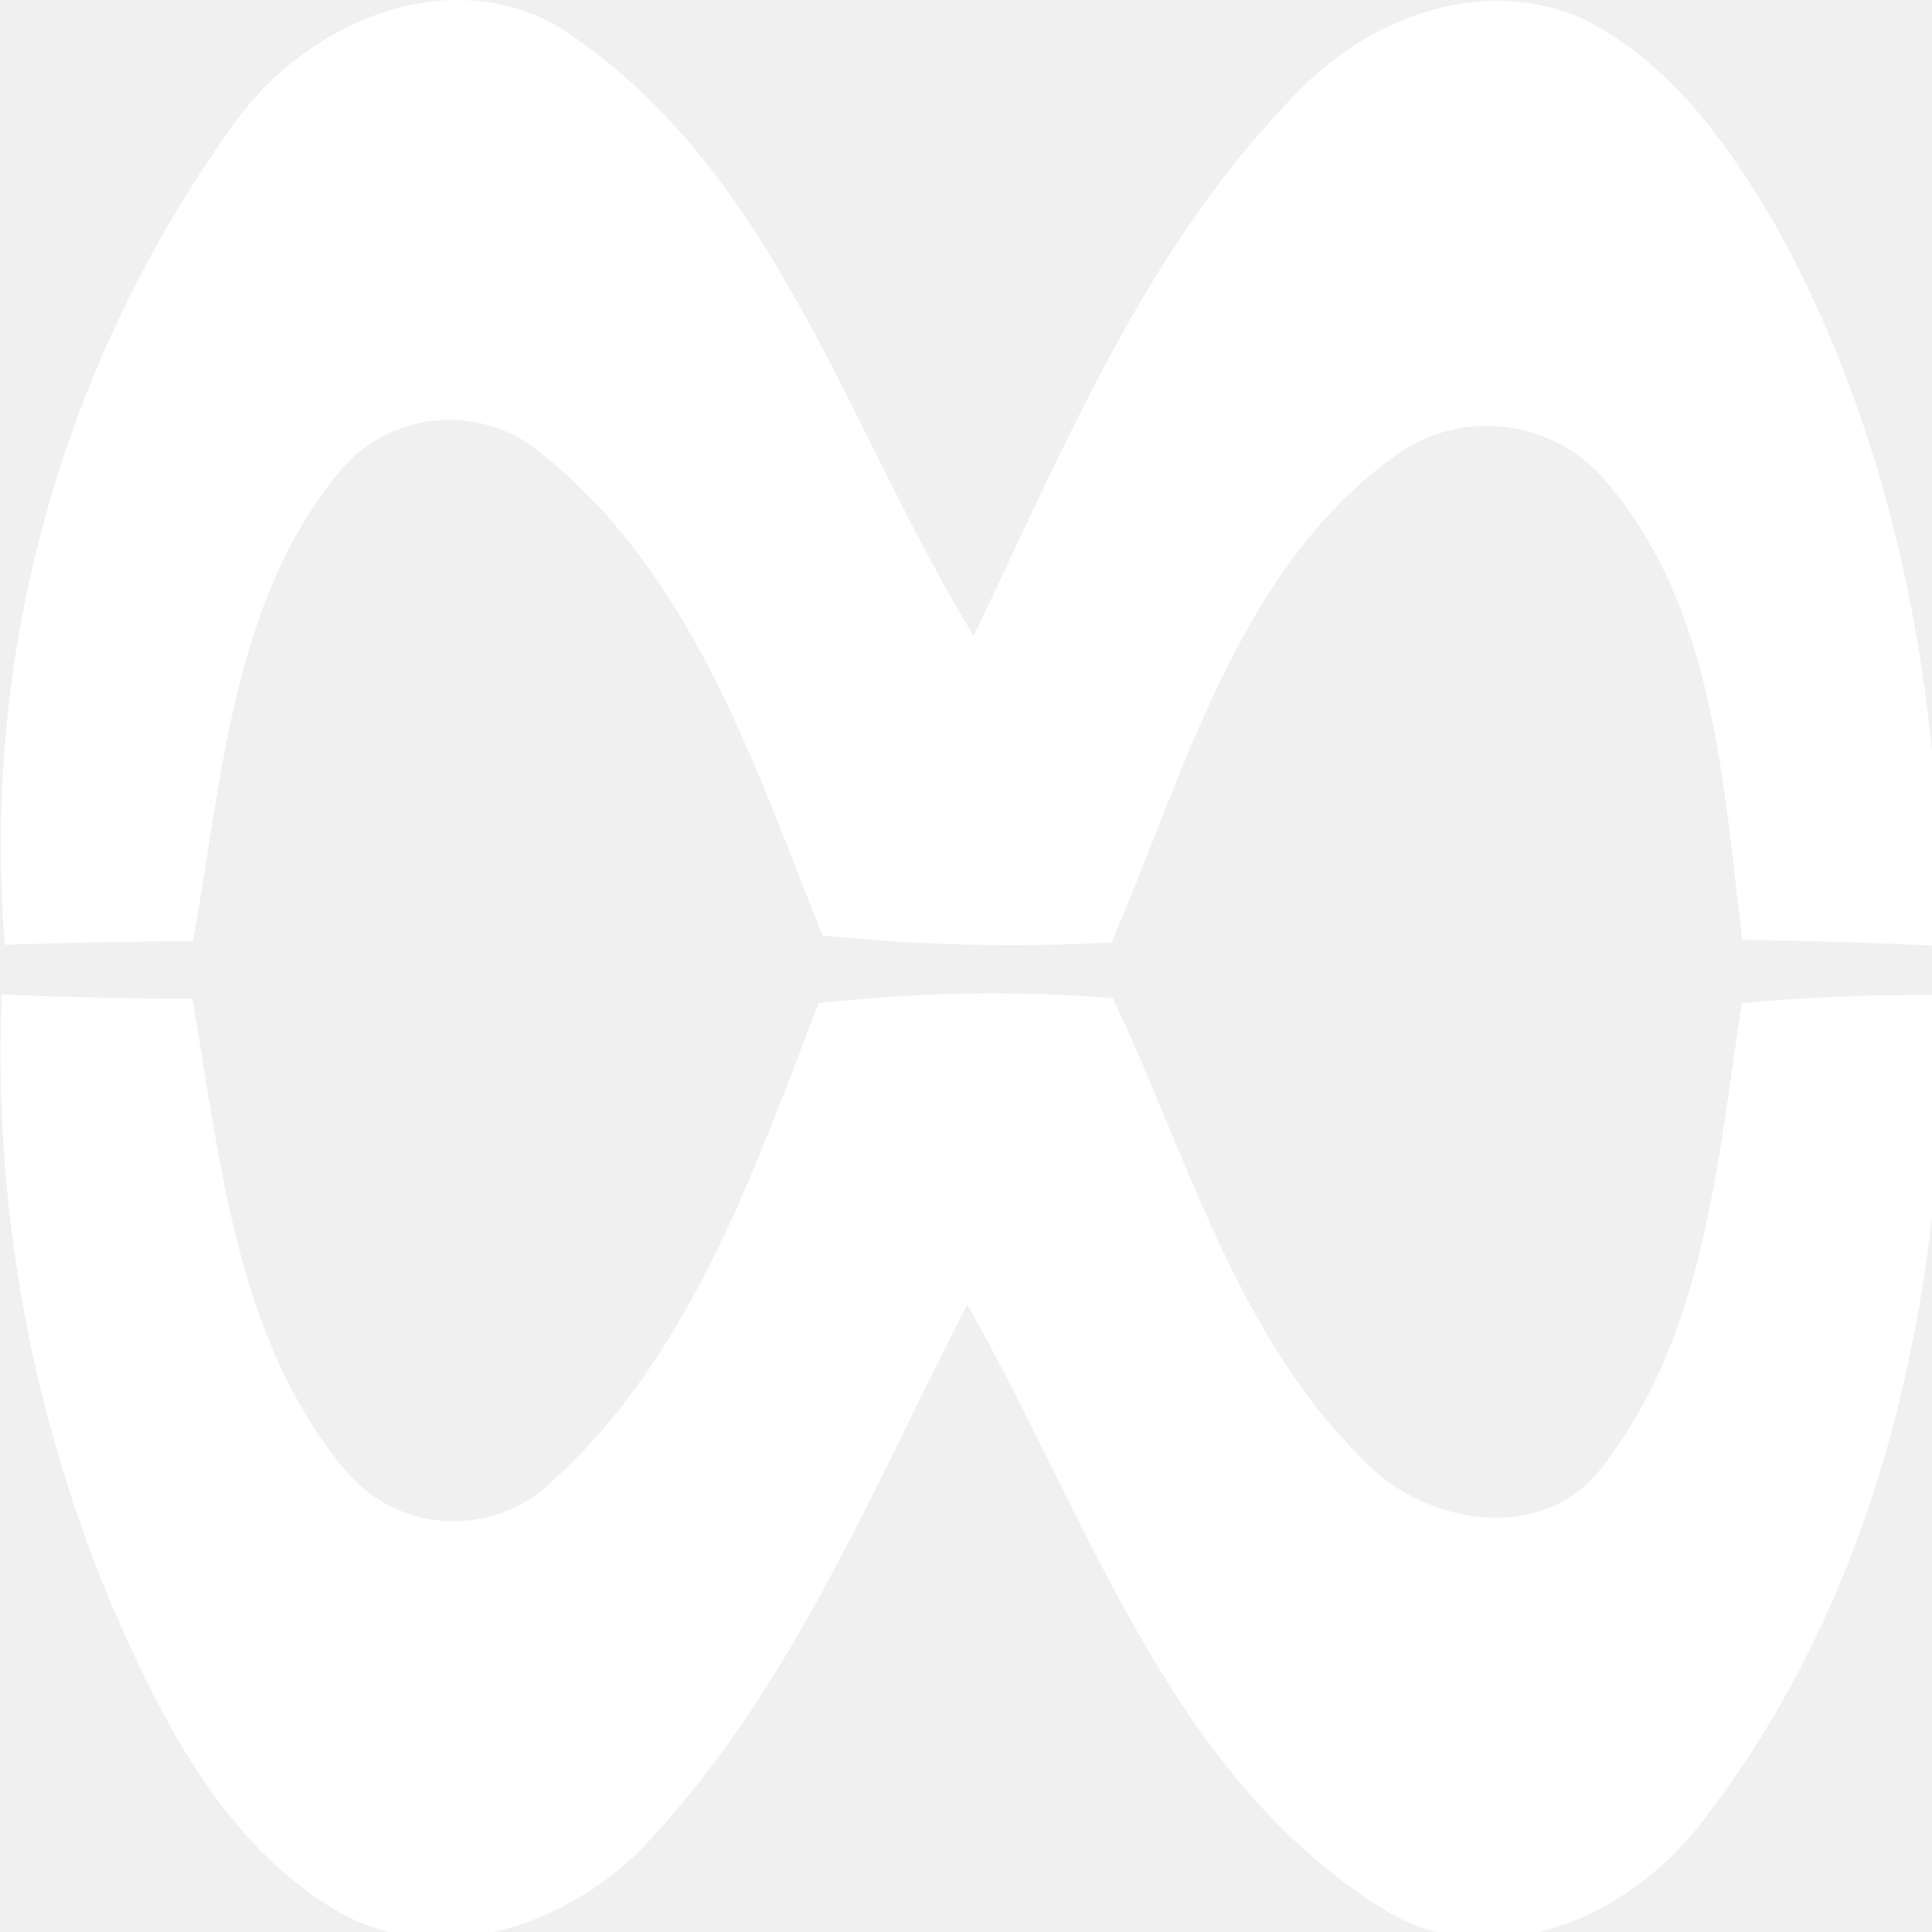
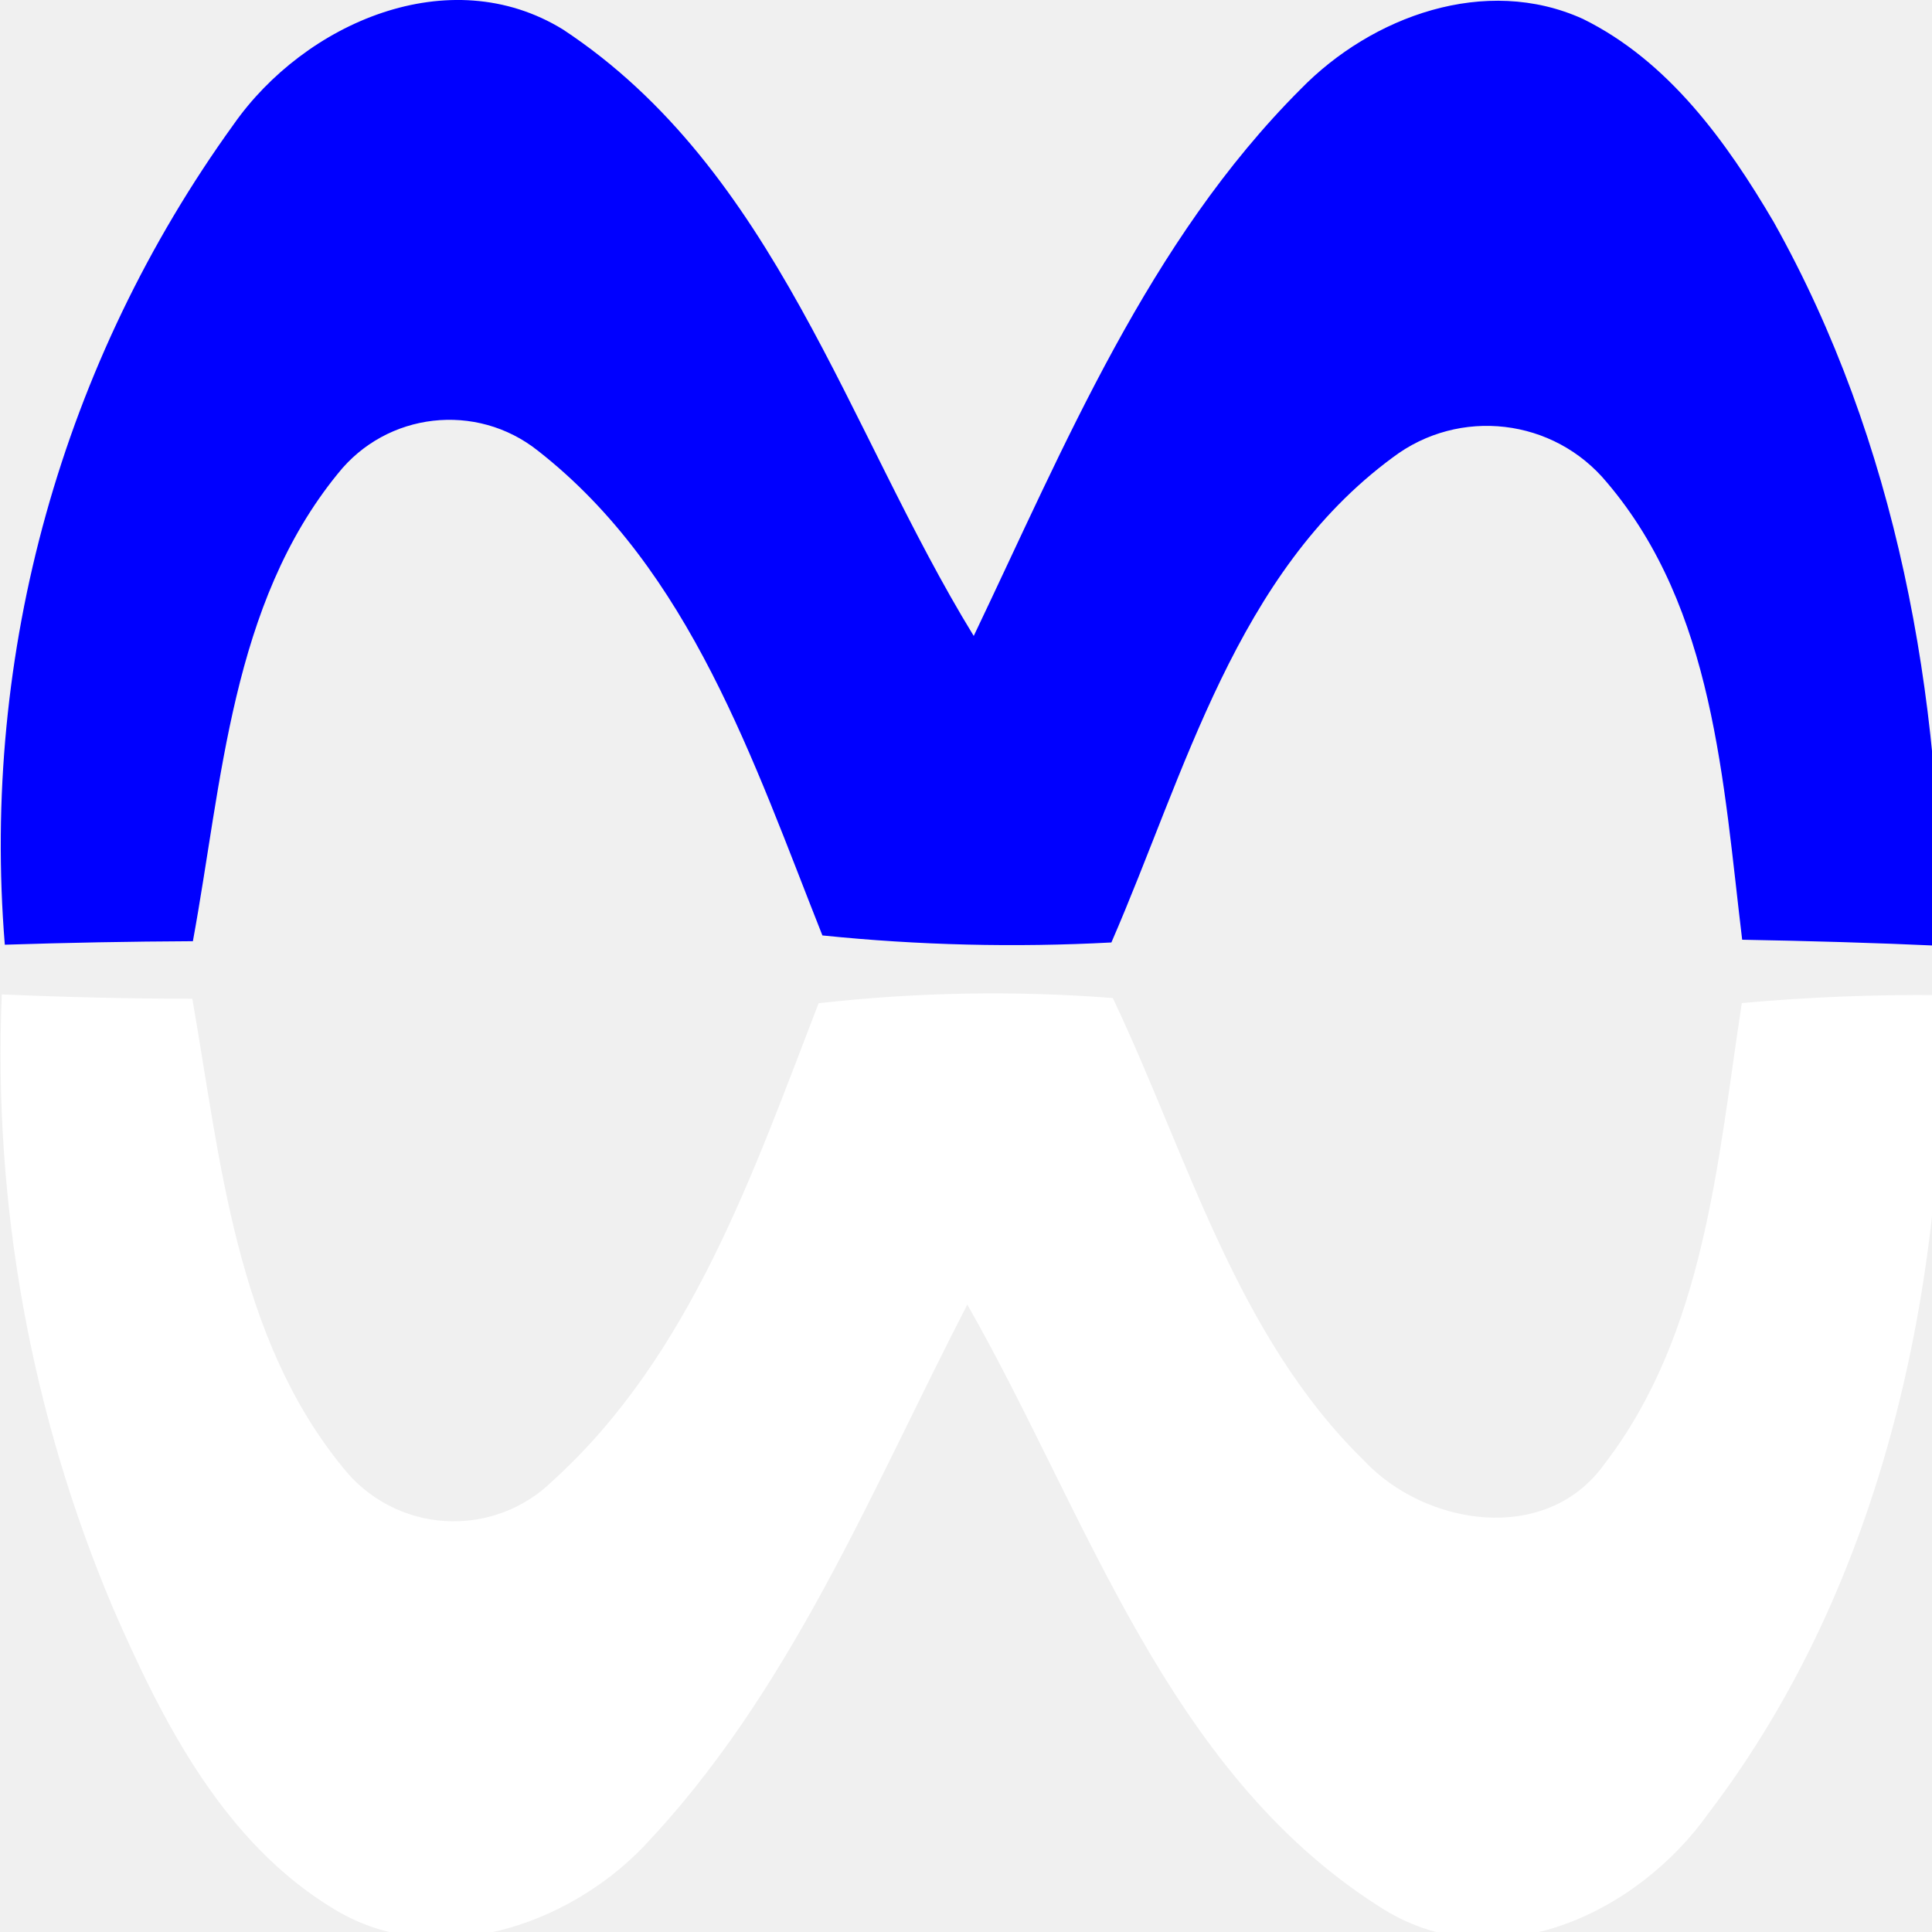
<svg xmlns="http://www.w3.org/2000/svg" width="55." height="55.0" viewBox="0 0 55 55">
  <g>
    <g>
      <g>
        <g transform="translate(0.044)">
-           <path d="M21.2,102.684c2.02-2.882,6.138-4.692,9.376-2.7,6.059,4,8.079,11.37,11.692,17.264,2.6-5.441,4.971-11.23,9.306-15.566,2.028-2.081,5.267-3.256,8.035-2,2.438,1.2,4.092,3.5,5.432,5.781,3.5,6.242,4.806,13.5,4.762,20.607-1.889-.087-3.77-.139-5.659-.174-.54-4.466-.792-9.42-3.848-13.015a4.437,4.437,0,0,0-6.1-.714c-4.466,3.291-5.9,8.958-8.009,13.807a52.988,52.988,0,0,1-8.227-.2c-1.959-4.936-3.752-10.4-8.1-13.8a4.054,4.054,0,0,0-5.694.653c-3.038,3.726-3.291,8.767-4.127,13.311q-2.677.013-5.354.1A35.041,35.041,0,0,1,21.2,102.684Z" transform="translate(-14.592 -99.144)" fill="#fff" />
+           <path d="M21.2,102.684c2.02-2.882,6.138-4.692,9.376-2.7,6.059,4,8.079,11.37,11.692,17.264,2.6-5.441,4.971-11.23,9.306-15.566,2.028-2.081,5.267-3.256,8.035-2,2.438,1.2,4.092,3.5,5.432,5.781,3.5,6.242,4.806,13.5,4.762,20.607-1.889-.087-3.77-.139-5.659-.174-.54-4.466-.792-9.42-3.848-13.015a4.437,4.437,0,0,0-6.1-.714c-4.466,3.291-5.9,8.958-8.009,13.807a52.988,52.988,0,0,1-8.227-.2c-1.959-4.936-3.752-10.4-8.1-13.8a4.054,4.054,0,0,0-5.694.653c-3.038,3.726-3.291,8.767-4.127,13.311q-2.677.013-5.354.1A35.041,35.041,0,0,1,21.2,102.684Z" transform="translate(-14.592 -99.144)" fill="#00f" />
        </g>
        <g transform="translate(0 28.282)">
          <path d="M14.592,131.656c1.811.078,3.613.122,5.424.122.8,4.588,1.236,9.629,4.3,13.363a4.018,4.018,0,0,0,5.955.366c3.935-3.569,5.711-8.775,7.574-13.6a44.142,44.142,0,0,1,8.375-.148c2.133,4.492,3.5,9.594,7.147,13.163,1.759,1.88,5.206,2.411,6.851.1,2.864-3.726,3.221-8.636,3.909-13.12a56.583,56.583,0,0,1,5.694-.226c.165,8.14-1.628,16.706-6.634,23.279-2.055,2.908-6.138,4.8-9.4,2.655-6.059-3.865-8.305-11.161-11.709-17.124-2.751,5.328-5.041,11.048-9.237,15.453-2.185,2.255-5.894,3.491-8.758,1.776-3.16-1.889-4.91-5.337-6.329-8.6A40.467,40.467,0,0,1,14.592,131.656Z" transform="translate(-14.541 -131.629)" fill="#fff" />
        </g>
      </g>
    </g>
  </g>
</svg>
